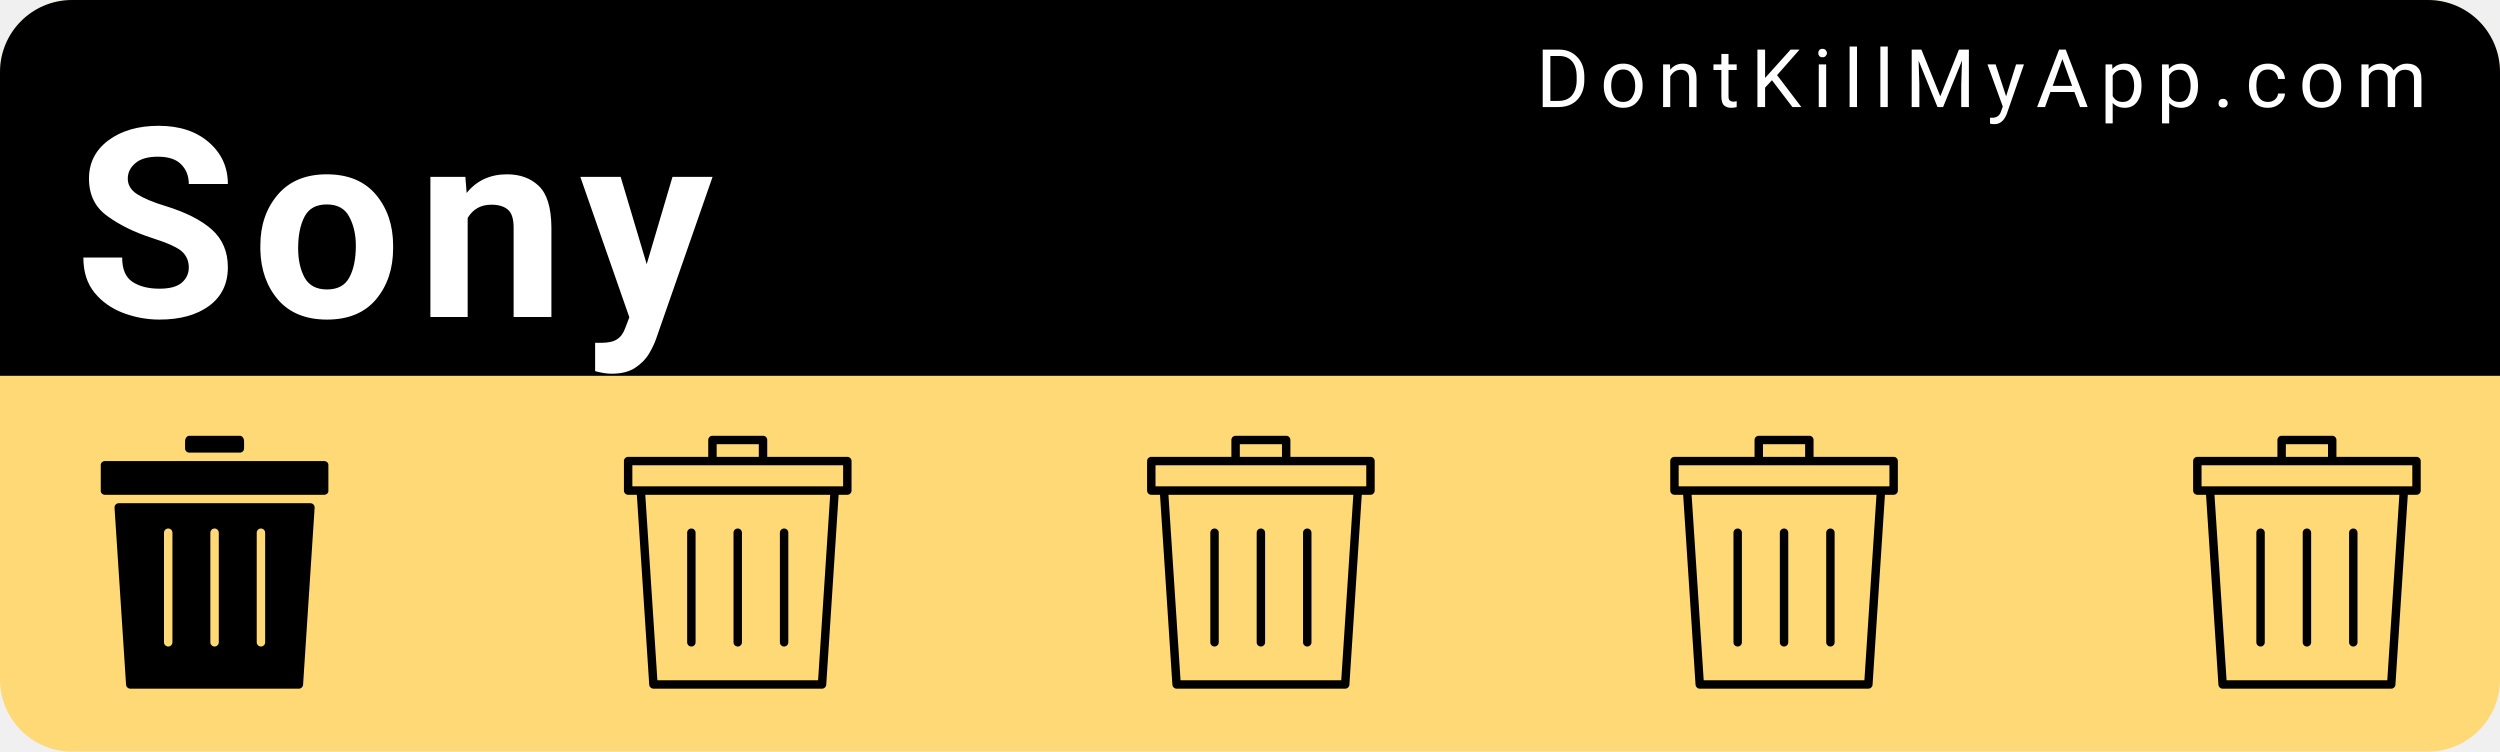
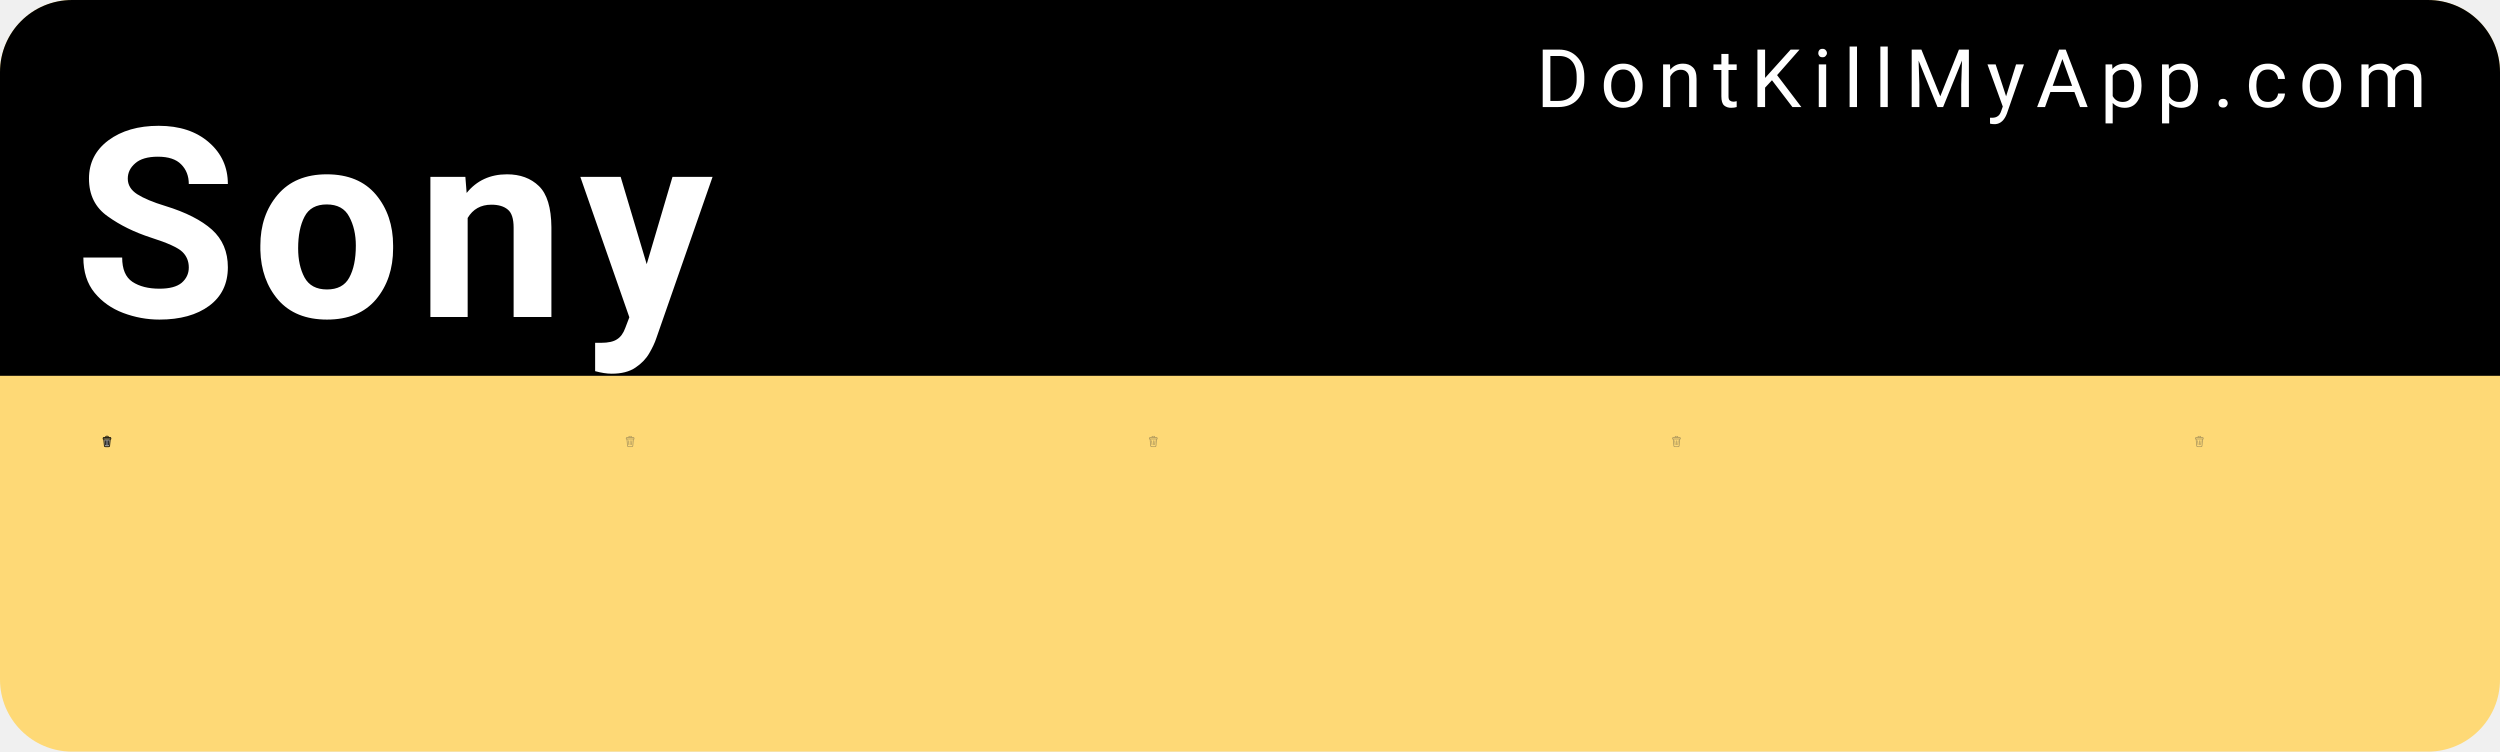
<svg xmlns="http://www.w3.org/2000/svg" width="153mm" height="46mm" viewBox="0 0 153 46" version="1.1" id="svg8">
  <defs id="defs2" />
  <g id="layer1" transform="translate(0,-251)">
    <rect style="color:#000000;clip-rule:nonzero;display:inline;overflow:visible;visibility:visible;opacity:1;isolation:auto;mix-blend-mode:normal;color-interpolation:sRGB;color-interpolation-filters:linearRGB;solid-color:#000000;solid-opacity:1;fill:#fed976;fill-opacity:1;fill-rule:nonzero;stroke:none;stroke-width:0.529;stroke-linecap:round;stroke-linejoin:miter;stroke-miterlimit:4;stroke-dasharray:none;stroke-dashoffset:0;stroke-opacity:1;color-rendering:auto;image-rendering:auto;shape-rendering:auto;text-rendering:auto;enable-background:accumulate" id="bkg" width="153" height="46" x="6.5503158e-15" y="251" rx="4.416" ry="4.416" />
    <path style="color:#000000;clip-rule:nonzero;display:inline;overflow:visible;visibility:visible;opacity:1;isolation:auto;mix-blend-mode:normal;color-interpolation:sRGB;color-interpolation-filters:linearRGB;solid-color:#000000;solid-opacity:1;fill:#000000;fill-opacity:1;fill-rule:nonzero;stroke:none;stroke-width:2;stroke-linecap:round;stroke-linejoin:miter;stroke-miterlimit:4;stroke-dasharray:none;stroke-dashoffset:0;stroke-opacity:1;color-rendering:auto;image-rendering:auto;shape-rendering:auto;text-rendering:auto;enable-background:accumulate" d="M 16.689,0 C 7.443,0 0,7.443 0,16.689 V 86.93 H 578.268 V 16.689 C 578.268,7.443 570.824,0 561.578,0 Z" id="bkgtop" transform="matrix(0.2645833,0,0,0.2645833,0,251)" />
    <text xml:space="preserve" style="font-style:normal;font-variant:normal;font-weight:300;font-stretch:normal;font-size:9.648px;line-height:0%;font-family:Roboto;-inkscape-font-specification:'Roboto Light';text-align:start;letter-spacing:0.685px;word-spacing:0px;writing-mode:lr-tb;text-anchor:start;fill:#ffffff;fill-opacity:1;stroke:none;stroke-width:0.201px;stroke-linecap:butt;stroke-linejoin:miter;stroke-opacity:1" x="94.007" y="257.55" id="link">
      <tspan id="tspan817" x="94.007" y="257.55" style="font-style:normal;font-variant:normal;font-weight:normal;font-stretch:normal;font-size:4.939px;font-family:Roboto;-inkscape-font-specification:Roboto;fill:#ffffff;stroke-width:0.201px">DontKillMyApp.com</tspan>
    </text>
    <text xml:space="preserve" style="font-style:normal;font-variant:normal;font-weight:bold;font-stretch:normal;font-size:12.7px;line-height:0%;font-family:Roboto;-inkscape-font-specification:'Roboto Bold';text-align:start;letter-spacing:0.902px;word-spacing:0px;writing-mode:lr-tb;text-anchor:start;fill:#ffffff;fill-opacity:1;stroke:none;stroke-width:0.265px;stroke-linecap:butt;stroke-linejoin:miter;stroke-opacity:1" x="4.538" y="270.402" id="vendor">
      <tspan id="tspan821" x="4.538" y="270.402" style="font-style:normal;font-variant:normal;font-weight:bold;font-stretch:normal;font-size:16.228px;font-family:Roboto;-inkscape-font-specification:'Roboto Bold';fill:#ffffff;stroke-width:0.265px">Sony</tspan>
    </text>
    <g id="poo1" transform="matrix(0.01510025,0,0,0.01510025,5.393161,277.6693)">
-       <svg version="1.1" id="Layer_1" x="0px" y="0px" width="1025" height="1025" viewBox="0 0 512 512" style="enable-background:new 0 0 512 512;" xml:space="preserve">
-         <g>
-           <g>
-             <path d="M307.2,0H204.8c-4.71,0-8.533,5.086-8.533,11.375V25.6c0,4.71,3.823,8.533,8.533,8.533h102.4    c4.71,0,8.533-3.823,8.533-8.533V11.375C315.733,5.086,311.91,0,307.2,0z" />
-           </g>
-         </g>
-         <g>
-           <g>
-             <path d="M477.867,51.2H315.733H196.267H34.133c-4.71,0-8.533,3.396-8.533,7.586v53.094c0,4.19,3.823,7.586,8.533,7.586h443.733    c4.719,0,8.533-3.396,8.533-7.586V58.786C486.4,54.596,482.586,51.2,477.867,51.2z" />
-           </g>
-         </g>
-         <g>
-           <g>
-             <path d="M450.039,136.533H61.961c-4.932,0-8.832,4.164-8.516,9.088l23.373,358.4c0.299,4.489,4.019,7.979,8.516,7.979h341.333    c4.497,0,8.226-3.49,8.516-7.979l23.373-358.4C458.88,140.698,454.972,136.533,450.039,136.533z M170.667,418.133    c0,4.719-3.823,8.533-8.533,8.533c-4.71,0-8.533-3.814-8.533-8.533V196.267c0-4.719,3.823-8.533,8.533-8.533    c4.71,0,8.533,3.814,8.533,8.533V418.133z M264.533,418.133c0,4.719-3.823,8.533-8.533,8.533s-8.533-3.814-8.533-8.533V196.267    c0-4.719,3.823-8.533,8.533-8.533s8.533,3.814,8.533,8.533V418.133z M358.4,418.133c0,4.719-3.823,8.533-8.533,8.533    s-8.533-3.814-8.533-8.533V196.267c0-4.719,3.823-8.533,8.533-8.533s8.533,3.814,8.533,8.533V418.133z" />
-           </g>
-         </g>
-         <g>
- </g>
-         <g>
- </g>
-         <g>
- </g>
-         <g>
- </g>
-         <g>
- </g>
-         <g>
- </g>
-         <g>
- </g>
-         <g>
- </g>
-         <g>
- </g>
-         <g>
- </g>
-         <g>
- </g>
-         <g>
- </g>
-         <g>
- </g>
-         <g>
- </g>
-         <g>
- </g>
+       <svg version="1.1" id="Layer_1" x="0px" y="0px" viewBox="0 0 297 297" style="enable-background:new 0 0 297 297;" xml:space="preserve">
+         <defs id="defs44">
+ 	
+ 
+ 		
+ 		
+ 		
+ 	</defs>
+         <path style="fill:#959595;fill-opacity:1" d="M 221.74,94.57 207.98,259.6 c -0.79,9.51 -8.88,16.95 -18.42,16.95 h -82.12 c -9.53,0 -17.63,-7.44 -18.42,-16.95 L 75.27,94.57 Z" id="path2" />
+         <path style="fill:#5b5b5b;fill-opacity:1" d="m 239.49,65.69 v 8.43 H 57.51 v -8.43 c 0,-6.32 5.14,-11.47 11.47,-11.47 h 159.05 c 6.32,0 11.46,5.15 11.46,11.47 z" id="path4" />
+         <path d="m 259.94,65.69 v 18.66 c 0,5.64 -4.58,10.22 -10.22,10.22 h -7.46 l -13.9,166.73 c -1.67,20.02 -18.71,35.7 -38.8,35.7 H 107.44 C 87.36,297 70.31,281.32 68.64,261.3 L 54.75,94.57 h -7.46 c -5.65,0 -10.23,-4.58 -10.23,-10.22 V 65.69 c 0,-17.6 14.32,-31.91 31.92,-31.91 h 35.56 V 29.05 C 104.54,13.03 117.57,0 133.59,0 h 29.82 c 16.02,0 29.06,13.03 29.06,29.05 v 4.73 h 35.56 c 17.6,0 31.91,14.31 31.91,31.91 z m -20.45,8.43 v -8.43 c 0,-6.32 -5.14,-11.47 -11.46,-11.47 H 68.98 c -6.33,0 -11.47,5.15 -11.47,11.47 v 8.43 z M 207.98,259.6 221.74,94.57 H 75.27 L 89.02,259.6 c 0.79,9.51 8.89,16.95 18.42,16.95 h 82.12 c 9.54,0 17.63,-7.44 18.42,-16.95 z M 172.02,33.78 v -4.73 c 0,-4.74 -3.86,-8.6 -8.61,-8.6 h -29.82 c -4.74,0 -8.6,3.86 -8.6,8.6 v 4.73 z" id="path6" />
+         <g id="g11">
+ </g>
+         <g id="g13">
+ </g>
+         <g id="g15">
+ </g>
+         <g id="g17">
+ </g>
+         <g id="g19">
+ </g>
+         <g id="g21">
+ </g>
+         <g id="g23">
+ </g>
+         <g id="g25">
+ </g>
+         <g id="g27">
+ </g>
+         <g id="g29">
+ </g>
+         <g id="g31">
+ </g>
+         <g id="g33">
+ </g>
+         <g id="g35">
+ </g>
+         <g id="g37">
+ </g>
+         <g id="g39">
+ </g>
+         <rect style="color:#000000;clip-rule:nonzero;display:inline;overflow:visible;visibility:visible;opacity:1;isolation:auto;mix-blend-mode:normal;color-interpolation:sRGB;color-interpolation-filters:linearRGB;solid-color:#000000;solid-opacity:1;fill:#000000;fill-opacity:1;fill-rule:nonzero;stroke:none;stroke-width:1;stroke-linecap:round;stroke-linejoin:miter;stroke-miterlimit:4;stroke-dasharray:none;stroke-dashoffset:0;stroke-opacity:0.93;color-rendering:auto;image-rendering:auto;shape-rendering:auto;text-rendering:auto;enable-background:accumulate" id="rect860" width="17.619" height="123.331" x="81.387" y="129.326" rx="8.809" ry="8.809" transform="rotate(-5.630683)" />
+         <rect ry="8.809" rx="8.809" y="100.186" x="196.562" height="123.331" width="17.619" id="rect862" style="color:#000000;clip-rule:nonzero;display:inline;overflow:visible;visibility:visible;opacity:1;isolation:auto;mix-blend-mode:normal;color-interpolation:sRGB;color-interpolation-filters:linearRGB;solid-color:#000000;solid-opacity:1;fill:#000000;fill-opacity:1;fill-rule:nonzero;stroke:none;stroke-width:1;stroke-linecap:round;stroke-linejoin:miter;stroke-miterlimit:4;stroke-dasharray:none;stroke-dashoffset:0;stroke-opacity:0.93;color-rendering:auto;image-rendering:auto;shape-rendering:auto;text-rendering:auto;enable-background:accumulate" transform="rotate(5.630683)" />
+         <rect style="color:#000000;clip-rule:nonzero;display:inline;overflow:visible;visibility:visible;opacity:1;isolation:auto;mix-blend-mode:normal;color-interpolation:sRGB;color-interpolation-filters:linearRGB;solid-color:#000000;solid-opacity:1;fill:#000000;fill-opacity:1;fill-rule:nonzero;stroke:none;stroke-width:1;stroke-linecap:round;stroke-linejoin:miter;stroke-miterlimit:4;stroke-dasharray:none;stroke-dashoffset:0;stroke-opacity:0.93;color-rendering:auto;image-rendering:auto;shape-rendering:auto;text-rendering:auto;enable-background:accumulate" id="rect864" width="17.619" height="123.331" x="139.691" y="119.555" rx="8.809" ry="8.809" />
      </svg>
    </g>
    <g transform="matrix(0.01510025,0,0,0.01510025,37.41043,277.6693)" id="poo2">
-       <svg version="1.1" id="Layer_1" x="0px" y="0px" viewBox="0 0 512 512" width="1025" height="1025" style="enable-background:new 0 0 512 512;" xml:space="preserve">
-         <g>
-           <g>
-             <path d="M477.867,42.667H315.733V8.533C315.733,3.814,311.91,0,307.2,0H204.8c-4.71,0-8.533,3.814-8.533,8.533v34.133H34.133    c-4.71,0-8.533,3.814-8.533,8.533v59.733c0,4.719,3.823,8.533,8.533,8.533h17.604l25.079,384.555    c0.299,4.489,4.019,7.979,8.516,7.979h341.333c4.497,0,8.226-3.49,8.516-7.979l25.079-384.555h17.604    c4.719,0,8.533-3.814,8.533-8.533V51.2C486.4,46.481,482.586,42.667,477.867,42.667z M213.333,17.067h85.333v25.6h-85.333V17.067z     M418.671,494.933H93.329L68.838,119.467h374.315L418.671,494.933z M469.333,102.4H42.667V59.733h426.667V102.4z" />
-           </g>
-         </g>
-         <g>
-           <g>
-             <path d="M256,187.733c-4.71,0-8.533,3.814-8.533,8.533v221.867c0,4.719,3.823,8.533,8.533,8.533c4.71,0,8.533-3.814,8.533-8.533    V196.267C264.533,191.548,260.71,187.733,256,187.733z" />
-           </g>
-         </g>
-         <g>
-           <g>
-             <path d="M162.133,187.733c-4.71,0-8.533,3.814-8.533,8.533v221.867c0,4.719,3.823,8.533,8.533,8.533    c4.71,0,8.533-3.814,8.533-8.533V196.267C170.667,191.548,166.844,187.733,162.133,187.733z" />
-           </g>
-         </g>
-         <g>
-           <g>
-             <path d="M349.867,187.733c-4.71,0-8.533,3.814-8.533,8.533v221.867c0,4.719,3.823,8.533,8.533,8.533s8.533-3.814,8.533-8.533    V196.267C358.4,191.548,354.577,187.733,349.867,187.733z" />
-           </g>
-         </g>
-         <g>
- </g>
-         <g>
- </g>
-         <g>
- </g>
-         <g>
- </g>
-         <g>
- </g>
-         <g>
- </g>
-         <g>
- </g>
-         <g>
- </g>
-         <g>
- </g>
-         <g>
- </g>
-         <g>
- </g>
-         <g>
- </g>
-         <g>
- </g>
-         <g>
- </g>
-         <g>
+       <svg version="1.1" id="Layer_1" x="0px" y="0px" viewBox="0 0 297 297" style="enable-background:new 0 0 297 297;" xml:space="preserve">
+         <defs id="defs44">
+ 	
+ 
+ 		
+ 		
+ 		
+ 	</defs>
+         <path d="M 133.59 0 C 117.57 2.3684758e-15 104.539 13.031 104.539 29.051 L 104.539 33.779 L 68.98 33.779 C 51.38 33.779 37.061 48.089 37.061 65.689 L 37.061 84.35 C 37.061 89.99 41.639 94.57 47.289 94.57 L 54.75 94.57 L 68.641 261.301 C 70.311 281.321 87.359 297 107.439 297 L 189.561 297 C 209.651 297 226.689 281.321 228.359 261.301 L 242.26 94.57 L 249.721 94.57 C 255.361 94.57 259.939 89.99 259.939 84.35 L 259.939 65.689 C 259.939 48.089 245.629 33.779 228.029 33.779 L 192.471 33.779 L 192.471 29.051 C 192.471 13.031 179.43 0 163.41 0 L 133.59 0 z M 133.59 20.449 L 163.41 20.449 C 168.16 20.449 172.02 24.311 172.02 29.051 L 172.02 33.779 L 124.99 33.779 L 124.99 29.051 C 124.99 24.311 128.85 20.449 133.59 20.449 z M 68.98 54.221 L 228.029 54.221 C 234.349 54.221 239.49 59.369 239.49 65.689 L 239.49 74.119 L 57.51 74.119 L 57.51 65.689 C 57.51 59.369 62.65 54.221 68.98 54.221 z M 75.27 94.57 L 221.74 94.57 L 207.98 259.6 C 207.19 269.11 199.101 276.551 189.561 276.551 L 107.439 276.551 C 97.909 276.551 89.81 269.11 89.02 259.6 L 75.27 94.57 z M 148.5 119.555 C 143.62 119.555 139.691 123.485 139.691 128.365 L 139.691 234.076 C 139.691 238.957 143.62 242.885 148.5 242.885 C 153.38 242.885 157.309 238.957 157.309 234.076 L 157.309 128.365 C 157.309 123.485 153.38 119.555 148.5 119.555 z M 103.354 119.809 C 103.055 119.808 102.753 119.824 102.449 119.854 C 97.592 120.332 94.068 124.628 94.547 129.484 L 104.92 234.686 C 105.399 239.542 109.694 243.067 114.551 242.588 C 119.408 242.109 122.932 237.814 122.453 232.957 L 112.08 127.756 C 111.631 123.203 107.829 119.819 103.354 119.809 z M 193.646 119.809 C 189.171 119.819 185.369 123.203 184.92 127.756 L 174.547 232.957 C 174.068 237.814 177.592 242.109 182.449 242.588 C 187.306 243.067 191.601 239.542 192.08 234.686 L 202.453 129.484 C 202.932 124.628 199.408 120.332 194.551 119.854 C 194.247 119.824 193.945 119.808 193.646 119.809 z " id="path6" style="fill:#363636;fill-opacity:1;opacity:0.4" />
+         <g id="g11">
+ </g>
+         <g id="g15">
+ </g>
+         <g id="g17">
+ </g>
+         <g id="g19">
+ </g>
+         <g id="g21">
+ </g>
+         <g id="g23">
+ </g>
+         <g id="g25">
+ </g>
+         <g id="g27">
+ </g>
+         <g id="g29">
+ </g>
+         <g id="g31">
+ </g>
+         <g id="g33">
+ </g>
+         <g id="g35">
+ </g>
+         <g id="g37">
+ </g>
+         <g id="g39">
</g>
      </svg>
    </g>
    <g id="poo3" transform="matrix(0.01510025,0,0,0.01510025,69.4277,277.6693)">
-       <svg version="1.1" id="Layer_1" x="0px" y="0px" viewBox="0 0 512 512" width="1025" height="1025" style="enable-background:new 0 0 512 512;" xml:space="preserve">
-         <g>
-           <g>
-             <path d="M477.867,42.667H315.733V8.533C315.733,3.814,311.91,0,307.2,0H204.8c-4.71,0-8.533,3.814-8.533,8.533v34.133H34.133    c-4.71,0-8.533,3.814-8.533,8.533v59.733c0,4.719,3.823,8.533,8.533,8.533h17.604l25.079,384.555    c0.299,4.489,4.019,7.979,8.516,7.979h341.333c4.497,0,8.226-3.49,8.516-7.979l25.079-384.555h17.604    c4.719,0,8.533-3.814,8.533-8.533V51.2C486.4,46.481,482.586,42.667,477.867,42.667z M213.333,17.067h85.333v25.6h-85.333V17.067z     M418.671,494.933H93.329L68.838,119.467h374.315L418.671,494.933z M469.333,102.4H42.667V59.733h426.667V102.4z" />
-           </g>
-         </g>
-         <g>
-           <g>
-             <path d="M256,187.733c-4.71,0-8.533,3.814-8.533,8.533v221.867c0,4.719,3.823,8.533,8.533,8.533c4.71,0,8.533-3.814,8.533-8.533    V196.267C264.533,191.548,260.71,187.733,256,187.733z" />
-           </g>
-         </g>
-         <g>
-           <g>
-             <path d="M162.133,187.733c-4.71,0-8.533,3.814-8.533,8.533v221.867c0,4.719,3.823,8.533,8.533,8.533    c4.71,0,8.533-3.814,8.533-8.533V196.267C170.667,191.548,166.844,187.733,162.133,187.733z" />
-           </g>
-         </g>
-         <g>
-           <g>
-             <path d="M349.867,187.733c-4.71,0-8.533,3.814-8.533,8.533v221.867c0,4.719,3.823,8.533,8.533,8.533s8.533-3.814,8.533-8.533    V196.267C358.4,191.548,354.577,187.733,349.867,187.733z" />
-           </g>
-         </g>
-         <g>
- </g>
-         <g>
- </g>
-         <g>
- </g>
-         <g>
- </g>
-         <g>
- </g>
-         <g>
- </g>
-         <g>
- </g>
-         <g>
- </g>
-         <g>
- </g>
-         <g>
- </g>
-         <g>
- </g>
-         <g>
- </g>
-         <g>
- </g>
-         <g>
- </g>
-         <g>
+       <svg version="1.1" id="Layer_1" x="0px" y="0px" viewBox="0 0 297 297" style="enable-background:new 0 0 297 297;" xml:space="preserve">
+         <defs id="defs44">
+ 	
+ 
+ 		
+ 		
+ 		
+ 	</defs>
+         <path d="M 133.59 0 C 117.57 2.3684758e-15 104.539 13.031 104.539 29.051 L 104.539 33.779 L 68.98 33.779 C 51.38 33.779 37.061 48.089 37.061 65.689 L 37.061 84.35 C 37.061 89.99 41.639 94.57 47.289 94.57 L 54.75 94.57 L 68.641 261.301 C 70.311 281.321 87.359 297 107.439 297 L 189.561 297 C 209.651 297 226.689 281.321 228.359 261.301 L 242.26 94.57 L 249.721 94.57 C 255.361 94.57 259.939 89.99 259.939 84.35 L 259.939 65.689 C 259.939 48.089 245.629 33.779 228.029 33.779 L 192.471 33.779 L 192.471 29.051 C 192.471 13.031 179.43 0 163.41 0 L 133.59 0 z M 133.59 20.449 L 163.41 20.449 C 168.16 20.449 172.02 24.311 172.02 29.051 L 172.02 33.779 L 124.99 33.779 L 124.99 29.051 C 124.99 24.311 128.85 20.449 133.59 20.449 z M 68.98 54.221 L 228.029 54.221 C 234.349 54.221 239.49 59.369 239.49 65.689 L 239.49 74.119 L 57.51 74.119 L 57.51 65.689 C 57.51 59.369 62.65 54.221 68.98 54.221 z M 75.27 94.57 L 221.74 94.57 L 207.98 259.6 C 207.19 269.11 199.101 276.551 189.561 276.551 L 107.439 276.551 C 97.909 276.551 89.81 269.11 89.02 259.6 L 75.27 94.57 z M 148.5 119.555 C 143.62 119.555 139.691 123.485 139.691 128.365 L 139.691 234.076 C 139.691 238.957 143.62 242.885 148.5 242.885 C 153.38 242.885 157.309 238.957 157.309 234.076 L 157.309 128.365 C 157.309 123.485 153.38 119.555 148.5 119.555 z M 103.354 119.809 C 103.055 119.808 102.753 119.824 102.449 119.854 C 97.592 120.332 94.068 124.628 94.547 129.484 L 104.92 234.686 C 105.399 239.542 109.694 243.067 114.551 242.588 C 119.408 242.109 122.932 237.814 122.453 232.957 L 112.08 127.756 C 111.631 123.203 107.829 119.819 103.354 119.809 z M 193.646 119.809 C 189.171 119.819 185.369 123.203 184.92 127.756 L 174.547 232.957 C 174.068 237.814 177.592 242.109 182.449 242.588 C 187.306 243.067 191.601 239.542 192.08 234.686 L 202.453 129.484 C 202.932 124.628 199.408 120.332 194.551 119.854 C 194.247 119.824 193.945 119.808 193.646 119.809 z " id="path6" style="fill:#363636;fill-opacity:1;opacity:0.4" />
+         <g id="g11">
+ </g>
+         <g id="g15">
+ </g>
+         <g id="g17">
+ </g>
+         <g id="g19">
+ </g>
+         <g id="g21">
+ </g>
+         <g id="g23">
+ </g>
+         <g id="g25">
+ </g>
+         <g id="g27">
+ </g>
+         <g id="g29">
+ </g>
+         <g id="g31">
+ </g>
+         <g id="g33">
+ </g>
+         <g id="g35">
+ </g>
+         <g id="g37">
+ </g>
+         <g id="g39">
</g>
      </svg>
    </g>
    <g transform="matrix(0.01510025,0,0,0.01510025,101.445,277.6693)" id="poo4">
-       <svg version="1.1" id="Layer_1" x="0px" y="0px" viewBox="0 0 512 512" width="1025" height="1025" style="enable-background:new 0 0 512 512;" xml:space="preserve">
-         <g>
-           <g>
-             <path d="M477.867,42.667H315.733V8.533C315.733,3.814,311.91,0,307.2,0H204.8c-4.71,0-8.533,3.814-8.533,8.533v34.133H34.133    c-4.71,0-8.533,3.814-8.533,8.533v59.733c0,4.719,3.823,8.533,8.533,8.533h17.604l25.079,384.555    c0.299,4.489,4.019,7.979,8.516,7.979h341.333c4.497,0,8.226-3.49,8.516-7.979l25.079-384.555h17.604    c4.719,0,8.533-3.814,8.533-8.533V51.2C486.4,46.481,482.586,42.667,477.867,42.667z M213.333,17.067h85.333v25.6h-85.333V17.067z     M418.671,494.933H93.329L68.838,119.467h374.315L418.671,494.933z M469.333,102.4H42.667V59.733h426.667V102.4z" />
-           </g>
-         </g>
-         <g>
-           <g>
-             <path d="M256,187.733c-4.71,0-8.533,3.814-8.533,8.533v221.867c0,4.719,3.823,8.533,8.533,8.533c4.71,0,8.533-3.814,8.533-8.533    V196.267C264.533,191.548,260.71,187.733,256,187.733z" />
-           </g>
-         </g>
-         <g>
-           <g>
-             <path d="M162.133,187.733c-4.71,0-8.533,3.814-8.533,8.533v221.867c0,4.719,3.823,8.533,8.533,8.533    c4.71,0,8.533-3.814,8.533-8.533V196.267C170.667,191.548,166.844,187.733,162.133,187.733z" />
-           </g>
-         </g>
-         <g>
-           <g>
-             <path d="M349.867,187.733c-4.71,0-8.533,3.814-8.533,8.533v221.867c0,4.719,3.823,8.533,8.533,8.533s8.533-3.814,8.533-8.533    V196.267C358.4,191.548,354.577,187.733,349.867,187.733z" />
-           </g>
-         </g>
-         <g>
- </g>
-         <g>
- </g>
-         <g>
- </g>
-         <g>
- </g>
-         <g>
- </g>
-         <g>
- </g>
-         <g>
- </g>
-         <g>
- </g>
-         <g>
- </g>
-         <g>
- </g>
-         <g>
- </g>
-         <g>
- </g>
-         <g>
- </g>
-         <g>
- </g>
-         <g>
+       <svg version="1.1" id="Layer_1" x="0px" y="0px" viewBox="0 0 297 297" style="enable-background:new 0 0 297 297;" xml:space="preserve">
+         <defs id="defs44">
+ 	
+ 
+ 		
+ 		
+ 		
+ 	</defs>
+         <path d="M 133.59 0 C 117.57 2.3684758e-15 104.539 13.031 104.539 29.051 L 104.539 33.779 L 68.98 33.779 C 51.38 33.779 37.061 48.089 37.061 65.689 L 37.061 84.35 C 37.061 89.99 41.639 94.57 47.289 94.57 L 54.75 94.57 L 68.641 261.301 C 70.311 281.321 87.359 297 107.439 297 L 189.561 297 C 209.651 297 226.689 281.321 228.359 261.301 L 242.26 94.57 L 249.721 94.57 C 255.361 94.57 259.939 89.99 259.939 84.35 L 259.939 65.689 C 259.939 48.089 245.629 33.779 228.029 33.779 L 192.471 33.779 L 192.471 29.051 C 192.471 13.031 179.43 0 163.41 0 L 133.59 0 z M 133.59 20.449 L 163.41 20.449 C 168.16 20.449 172.02 24.311 172.02 29.051 L 172.02 33.779 L 124.99 33.779 L 124.99 29.051 C 124.99 24.311 128.85 20.449 133.59 20.449 z M 68.98 54.221 L 228.029 54.221 C 234.349 54.221 239.49 59.369 239.49 65.689 L 239.49 74.119 L 57.51 74.119 L 57.51 65.689 C 57.51 59.369 62.65 54.221 68.98 54.221 z M 75.27 94.57 L 221.74 94.57 L 207.98 259.6 C 207.19 269.11 199.101 276.551 189.561 276.551 L 107.439 276.551 C 97.909 276.551 89.81 269.11 89.02 259.6 L 75.27 94.57 z M 148.5 119.555 C 143.62 119.555 139.691 123.485 139.691 128.365 L 139.691 234.076 C 139.691 238.957 143.62 242.885 148.5 242.885 C 153.38 242.885 157.309 238.957 157.309 234.076 L 157.309 128.365 C 157.309 123.485 153.38 119.555 148.5 119.555 z M 103.354 119.809 C 103.055 119.808 102.753 119.824 102.449 119.854 C 97.592 120.332 94.068 124.628 94.547 129.484 L 104.92 234.686 C 105.399 239.542 109.694 243.067 114.551 242.588 C 119.408 242.109 122.932 237.814 122.453 232.957 L 112.08 127.756 C 111.631 123.203 107.829 119.819 103.354 119.809 z M 193.646 119.809 C 189.171 119.819 185.369 123.203 184.92 127.756 L 174.547 232.957 C 174.068 237.814 177.592 242.109 182.449 242.588 C 187.306 243.067 191.601 239.542 192.08 234.686 L 202.453 129.484 C 202.932 124.628 199.408 120.332 194.551 119.854 C 194.247 119.824 193.945 119.808 193.646 119.809 z " id="path6" style="fill:#363636;fill-opacity:1;opacity:0.4" />
+         <g id="g11">
+ </g>
+         <g id="g15">
+ </g>
+         <g id="g17">
+ </g>
+         <g id="g19">
+ </g>
+         <g id="g21">
+ </g>
+         <g id="g23">
+ </g>
+         <g id="g25">
+ </g>
+         <g id="g27">
+ </g>
+         <g id="g29">
+ </g>
+         <g id="g31">
+ </g>
+         <g id="g33">
+ </g>
+         <g id="g35">
+ </g>
+         <g id="g37">
+ </g>
+         <g id="g39">
</g>
      </svg>
    </g>
    <g transform="matrix(0.01510025,0,0,0.01510025,133.445,277.6693)" id="poo5">
-       <svg version="1.1" id="Layer_1" x="0px" y="0px" viewBox="0 0 512 512" width="1025" height="1025" style="enable-background:new 0 0 512 512;" xml:space="preserve">
-         <g>
-           <g>
-             <path d="M477.867,42.667H315.733V8.533C315.733,3.814,311.91,0,307.2,0H204.8c-4.71,0-8.533,3.814-8.533,8.533v34.133H34.133    c-4.71,0-8.533,3.814-8.533,8.533v59.733c0,4.719,3.823,8.533,8.533,8.533h17.604l25.079,384.555    c0.299,4.489,4.019,7.979,8.516,7.979h341.333c4.497,0,8.226-3.49,8.516-7.979l25.079-384.555h17.604    c4.719,0,8.533-3.814,8.533-8.533V51.2C486.4,46.481,482.586,42.667,477.867,42.667z M213.333,17.067h85.333v25.6h-85.333V17.067z     M418.671,494.933H93.329L68.838,119.467h374.315L418.671,494.933z M469.333,102.4H42.667V59.733h426.667V102.4z" />
-           </g>
-         </g>
-         <g>
-           <g>
-             <path d="M256,187.733c-4.71,0-8.533,3.814-8.533,8.533v221.867c0,4.719,3.823,8.533,8.533,8.533c4.71,0,8.533-3.814,8.533-8.533    V196.267C264.533,191.548,260.71,187.733,256,187.733z" />
-           </g>
-         </g>
-         <g>
-           <g>
-             <path d="M162.133,187.733c-4.71,0-8.533,3.814-8.533,8.533v221.867c0,4.719,3.823,8.533,8.533,8.533    c4.71,0,8.533-3.814,8.533-8.533V196.267C170.667,191.548,166.844,187.733,162.133,187.733z" />
-           </g>
-         </g>
-         <g>
-           <g>
-             <path d="M349.867,187.733c-4.71,0-8.533,3.814-8.533,8.533v221.867c0,4.719,3.823,8.533,8.533,8.533s8.533-3.814,8.533-8.533    V196.267C358.4,191.548,354.577,187.733,349.867,187.733z" />
-           </g>
-         </g>
-         <g>
- </g>
-         <g>
- </g>
-         <g>
- </g>
-         <g>
- </g>
-         <g>
- </g>
-         <g>
- </g>
-         <g>
- </g>
-         <g>
- </g>
-         <g>
- </g>
-         <g>
- </g>
-         <g>
- </g>
-         <g>
- </g>
-         <g>
- </g>
-         <g>
- </g>
-         <g>
+       <svg version="1.1" id="Layer_1" x="0px" y="0px" viewBox="0 0 297 297" style="enable-background:new 0 0 297 297;" xml:space="preserve">
+         <defs id="defs44">
+ 	
+ 
+ 		
+ 		
+ 		
+ 	</defs>
+         <path d="M 133.59 0 C 117.57 2.3684758e-15 104.539 13.031 104.539 29.051 L 104.539 33.779 L 68.98 33.779 C 51.38 33.779 37.061 48.089 37.061 65.689 L 37.061 84.35 C 37.061 89.99 41.639 94.57 47.289 94.57 L 54.75 94.57 L 68.641 261.301 C 70.311 281.321 87.359 297 107.439 297 L 189.561 297 C 209.651 297 226.689 281.321 228.359 261.301 L 242.26 94.57 L 249.721 94.57 C 255.361 94.57 259.939 89.99 259.939 84.35 L 259.939 65.689 C 259.939 48.089 245.629 33.779 228.029 33.779 L 192.471 33.779 L 192.471 29.051 C 192.471 13.031 179.43 0 163.41 0 L 133.59 0 z M 133.59 20.449 L 163.41 20.449 C 168.16 20.449 172.02 24.311 172.02 29.051 L 172.02 33.779 L 124.99 33.779 L 124.99 29.051 C 124.99 24.311 128.85 20.449 133.59 20.449 z M 68.98 54.221 L 228.029 54.221 C 234.349 54.221 239.49 59.369 239.49 65.689 L 239.49 74.119 L 57.51 74.119 L 57.51 65.689 C 57.51 59.369 62.65 54.221 68.98 54.221 z M 75.27 94.57 L 221.74 94.57 L 207.98 259.6 C 207.19 269.11 199.101 276.551 189.561 276.551 L 107.439 276.551 C 97.909 276.551 89.81 269.11 89.02 259.6 L 75.27 94.57 z M 148.5 119.555 C 143.62 119.555 139.691 123.485 139.691 128.365 L 139.691 234.076 C 139.691 238.957 143.62 242.885 148.5 242.885 C 153.38 242.885 157.309 238.957 157.309 234.076 L 157.309 128.365 C 157.309 123.485 153.38 119.555 148.5 119.555 z M 103.354 119.809 C 103.055 119.808 102.753 119.824 102.449 119.854 C 97.592 120.332 94.068 124.628 94.547 129.484 L 104.92 234.686 C 105.399 239.542 109.694 243.067 114.551 242.588 C 119.408 242.109 122.932 237.814 122.453 232.957 L 112.08 127.756 C 111.631 123.203 107.829 119.819 103.354 119.809 z M 193.646 119.809 C 189.171 119.819 185.369 123.203 184.92 127.756 L 174.547 232.957 C 174.068 237.814 177.592 242.109 182.449 242.588 C 187.306 243.067 191.601 239.542 192.08 234.686 L 202.453 129.484 C 202.932 124.628 199.408 120.332 194.551 119.854 C 194.247 119.824 193.945 119.808 193.646 119.809 z " id="path6" style="fill:#363636;fill-opacity:1;opacity:0.4" />
+         <g id="g11">
+ </g>
+         <g id="g15">
+ </g>
+         <g id="g17">
+ </g>
+         <g id="g19">
+ </g>
+         <g id="g21">
+ </g>
+         <g id="g23">
+ </g>
+         <g id="g25">
+ </g>
+         <g id="g27">
+ </g>
+         <g id="g29">
+ </g>
+         <g id="g31">
+ </g>
+         <g id="g33">
+ </g>
+         <g id="g35">
+ </g>
+         <g id="g37">
+ </g>
+         <g id="g39">
</g>
      </svg>
    </g>
  </g>
</svg>
